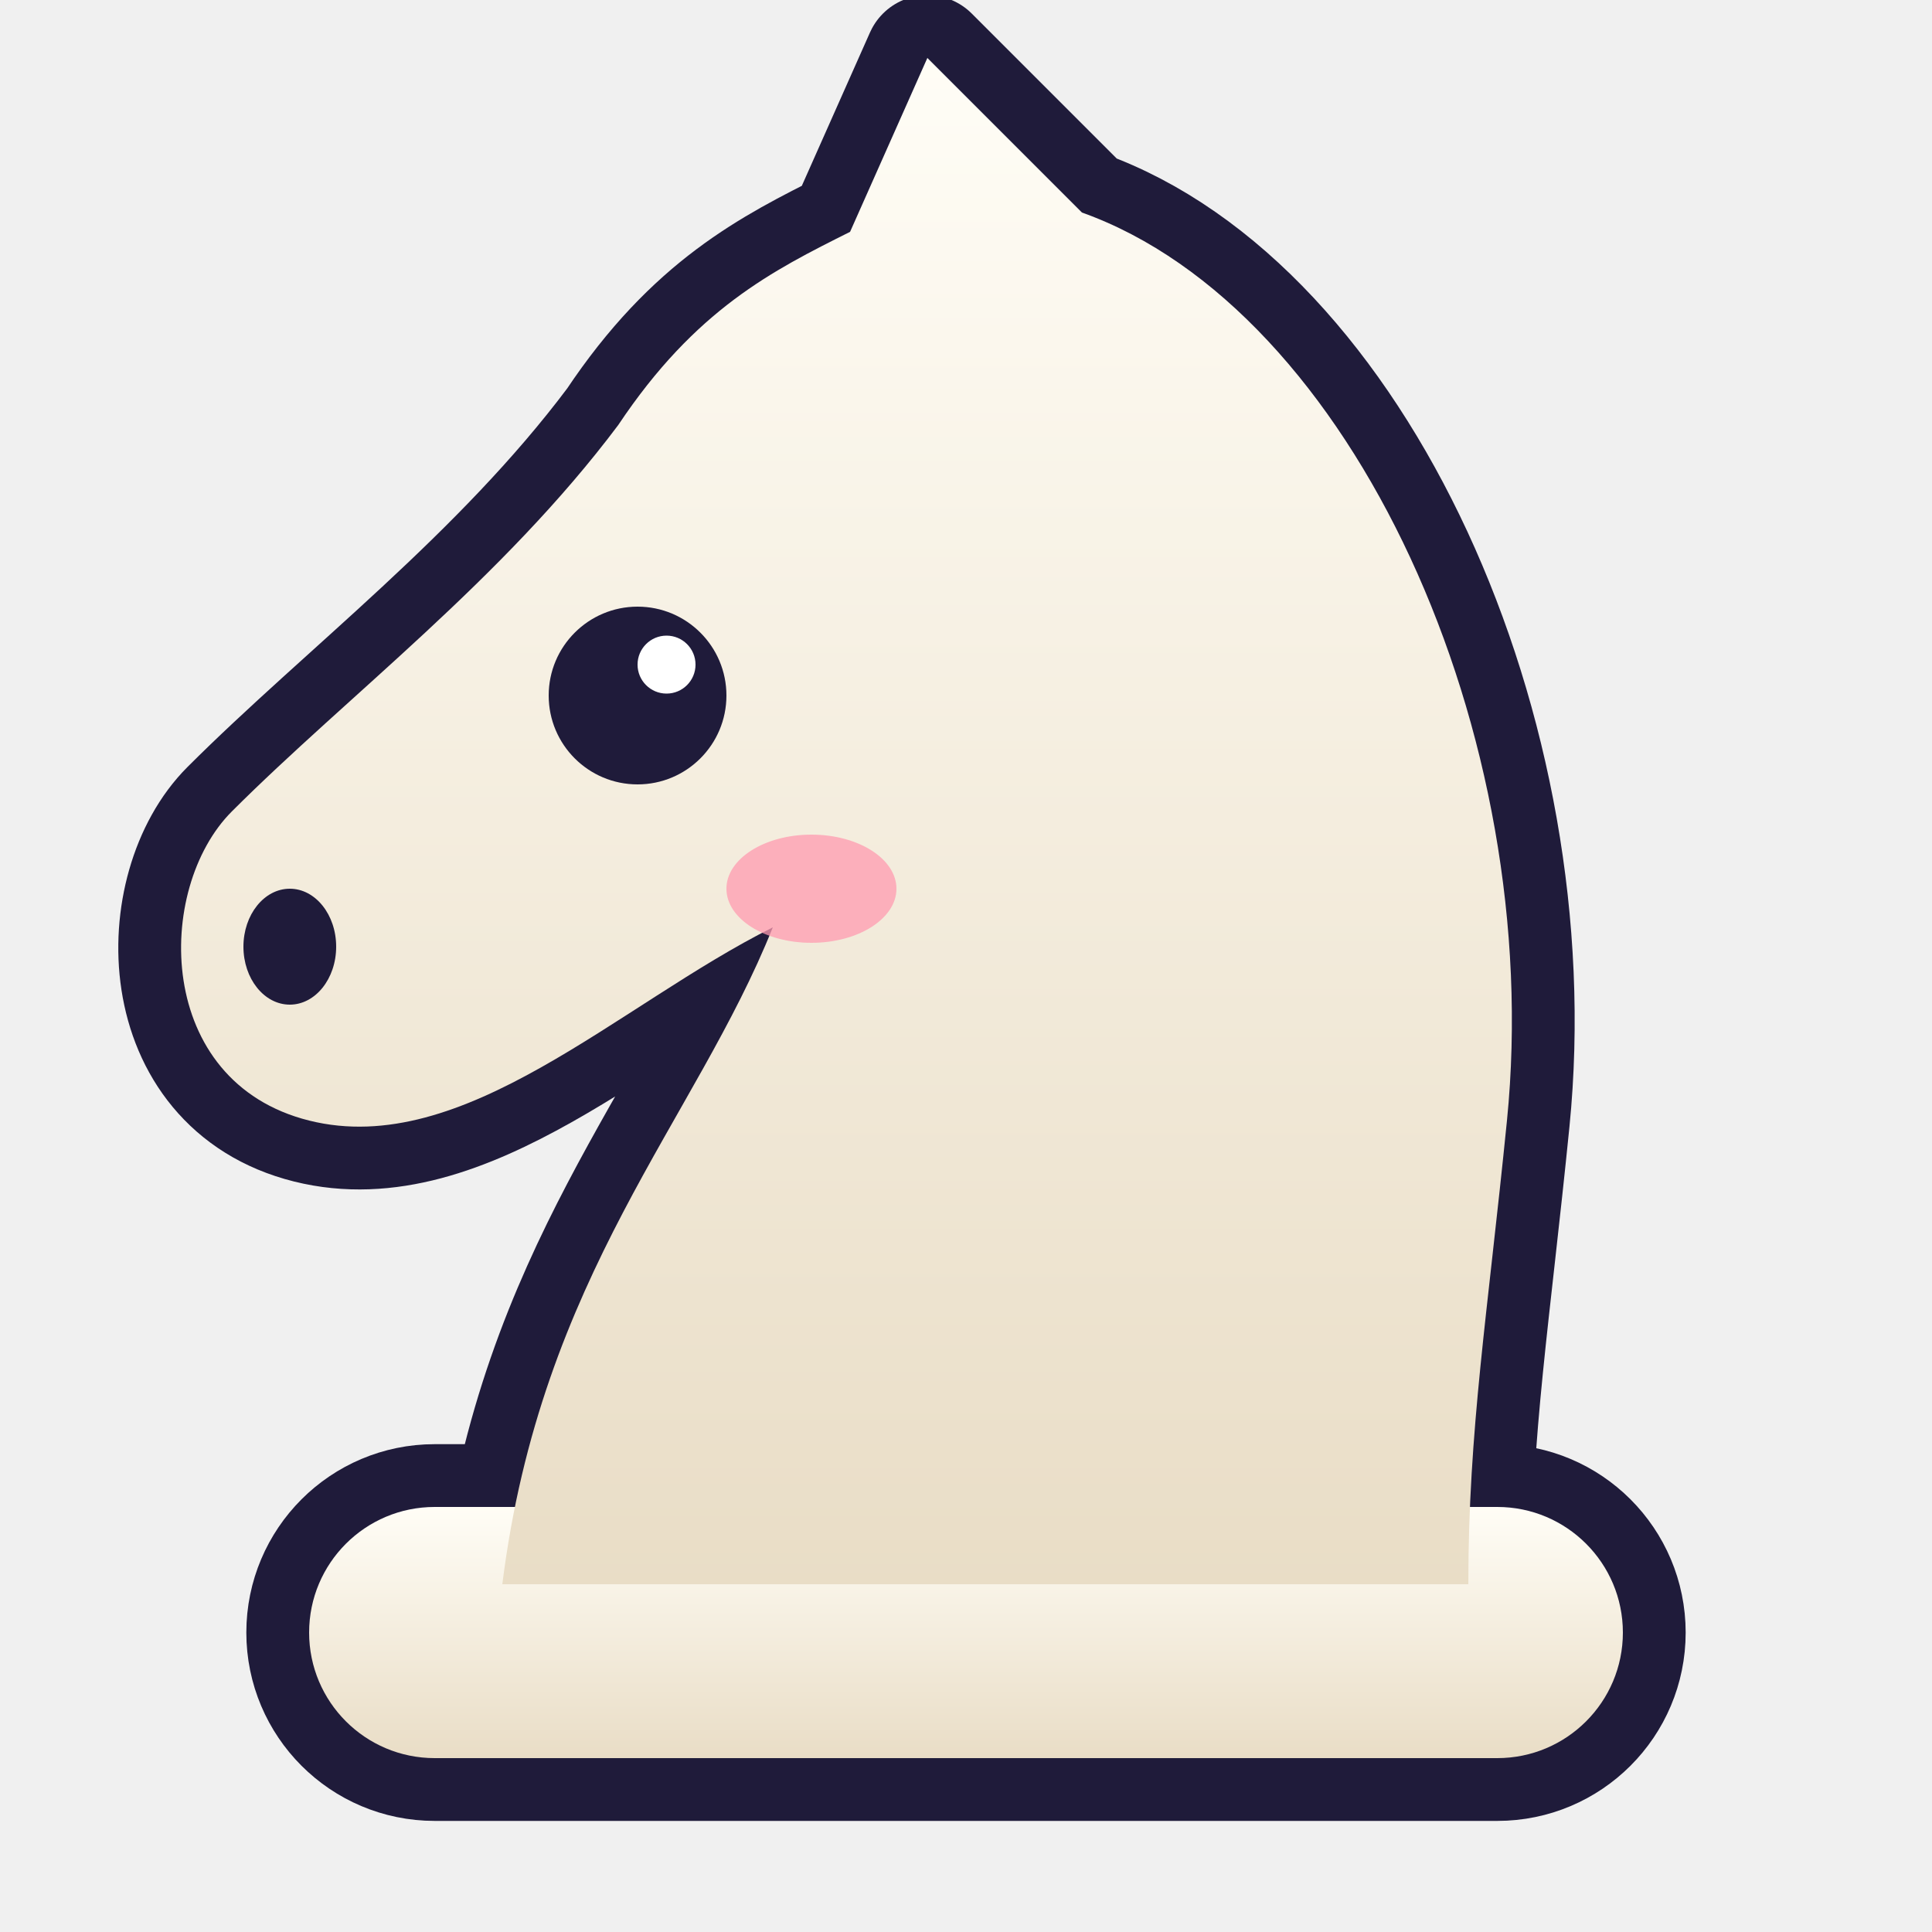
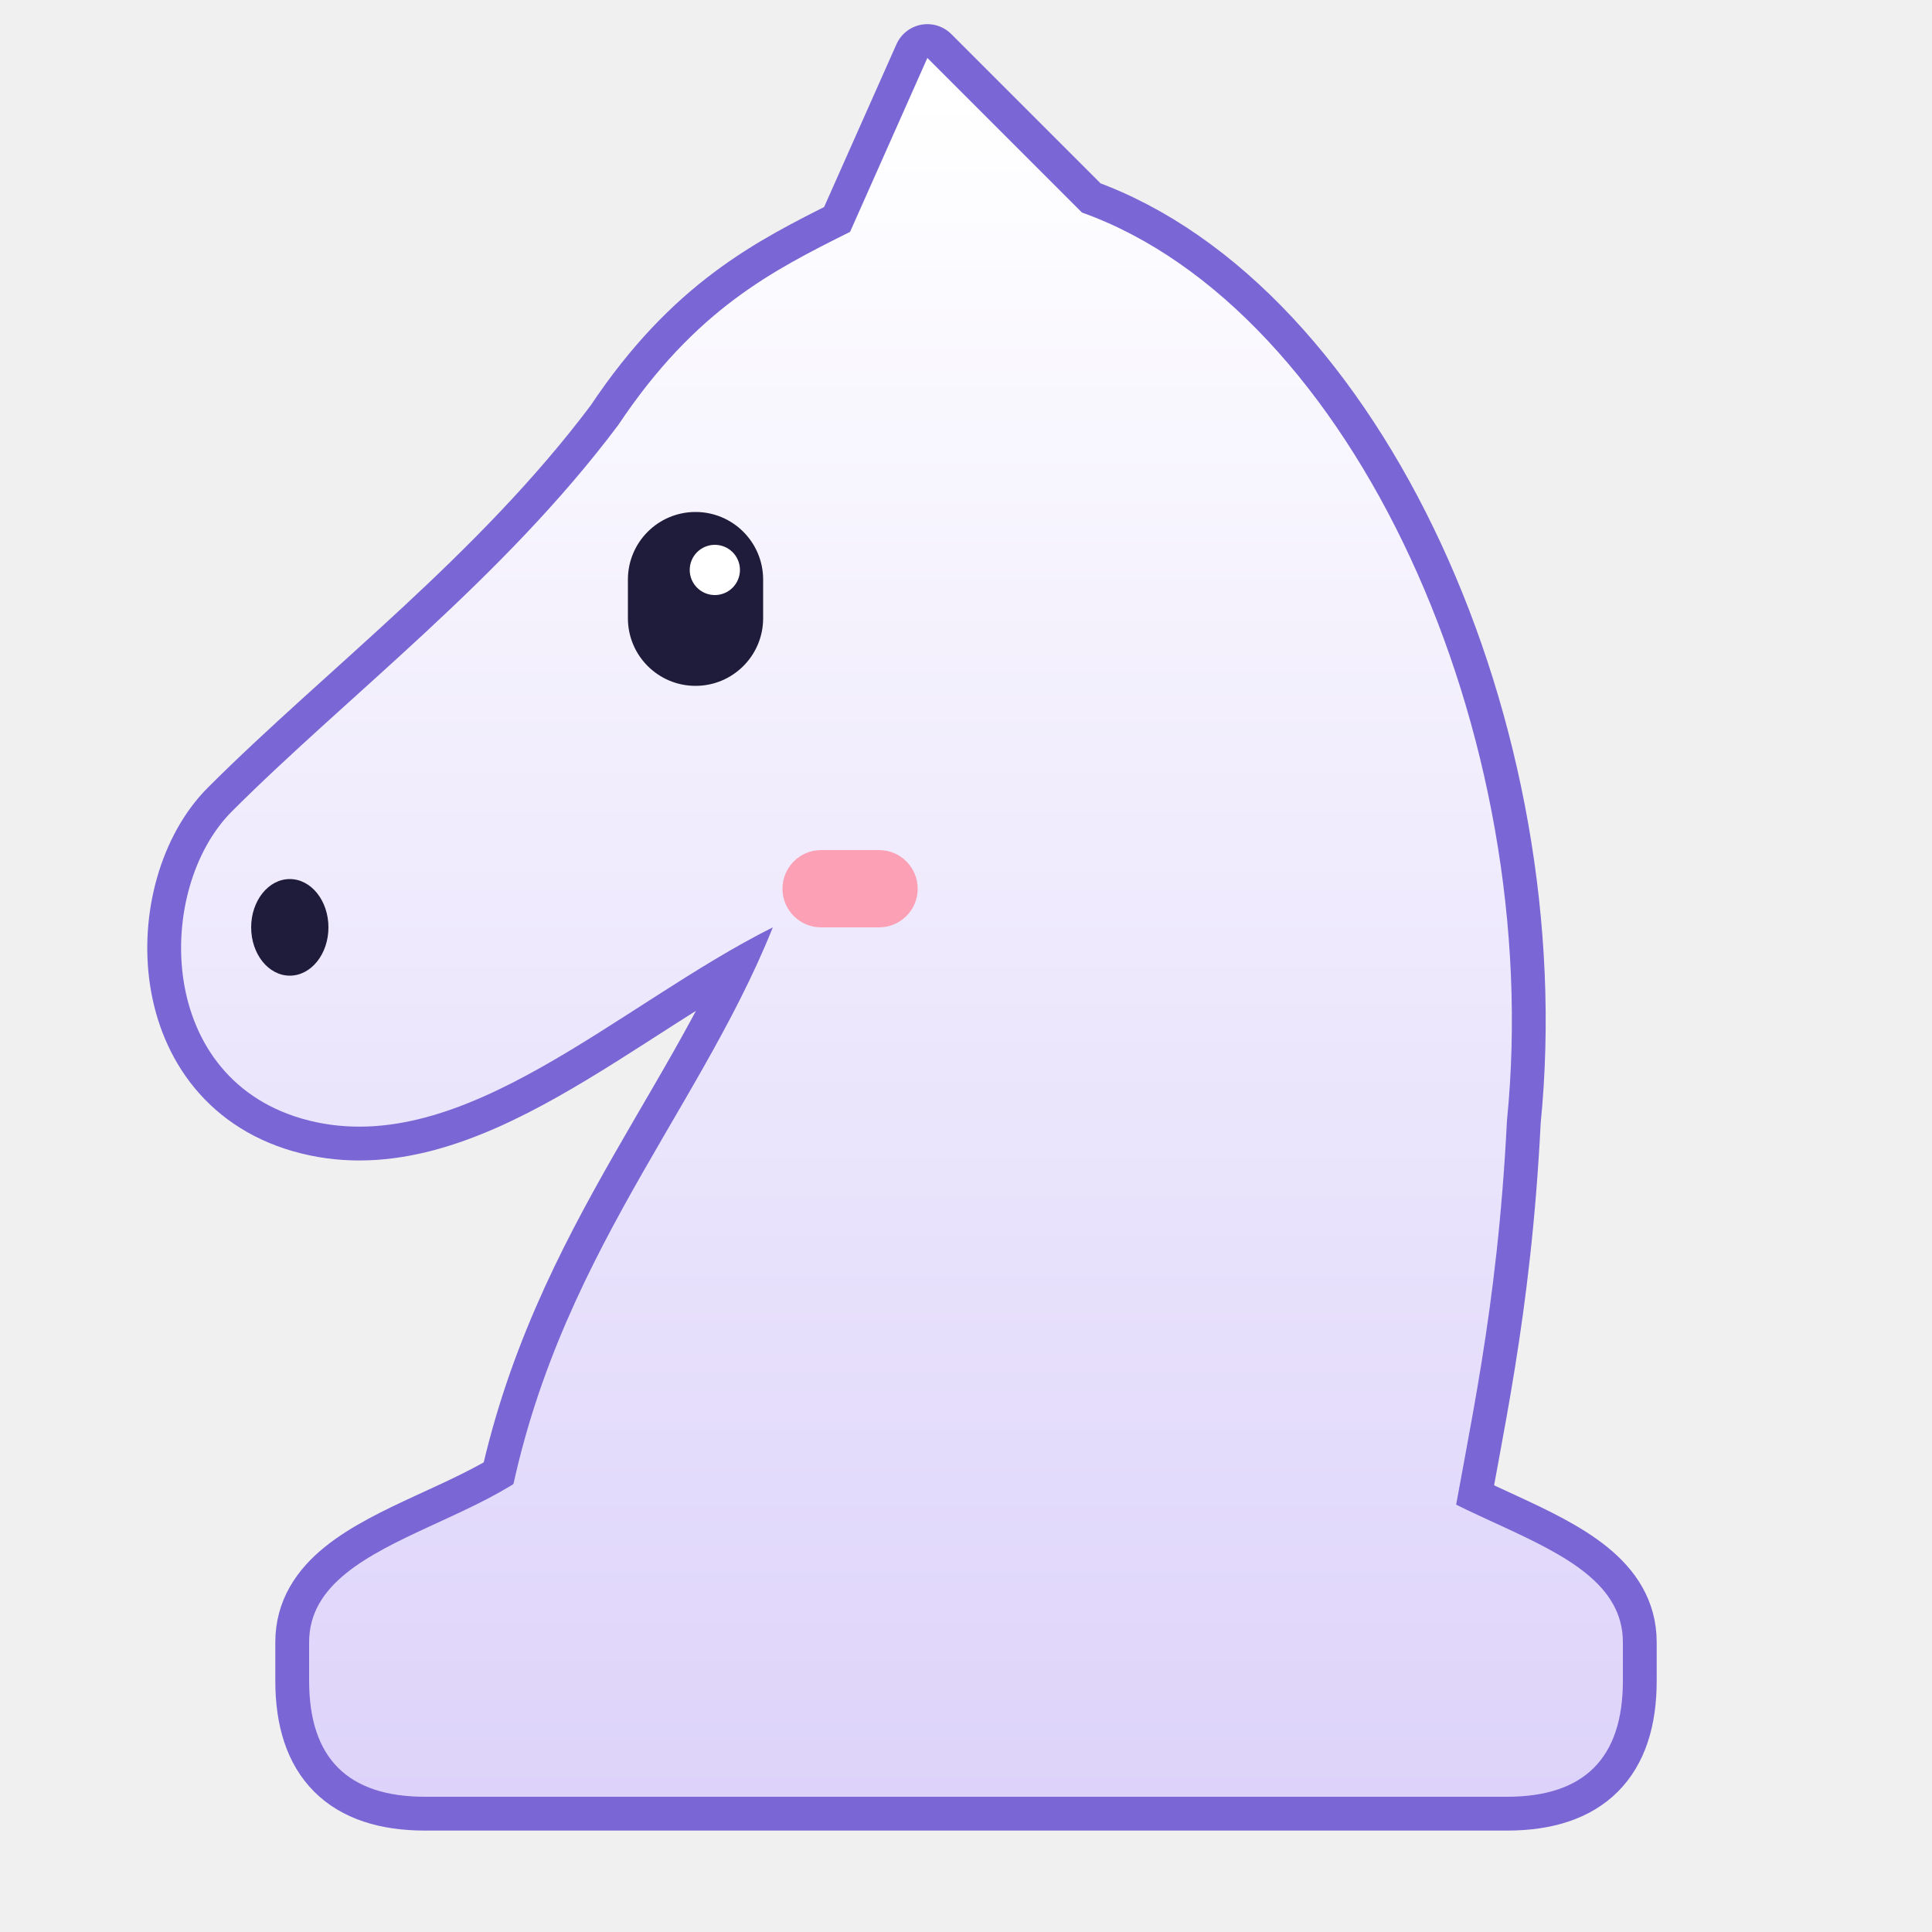
- <svg xmlns="http://www.w3.org/2000/svg" xmlns:xlink="http://www.w3.org/1999/xlink" viewBox="0 0 100 100" width="100" height="100">
+ <svg xmlns="http://www.w3.org/2000/svg" xmlns:xlink="http://www.w3.org/1999/xlink" viewBox="0 0 200 200" width="100" height="100">
  <defs>
    <g id="swn">
-       <rect x="16" y="78" width="68" height="13" rx="6.5" />
-       <path d="M26 82 C28 66 36 58 40 48 C32 52 24 60 16 58 C8 56 8 46 12 42 C18 36 26 30 32 22 C36 16 40 14 44 12 L48 3 L56 11 C70 16 80 38 78 58 C77 68 76 74 76 82Z" />
+       <path d="M60 146 C56 158 32 158 32 170 V174 Q32 186 44 186 H156 Q168 186 168 174 V170 C168 158 144 158 140 146Z" />
+       <path d="M52 160 C56 132 72 116 80 96 C64 104 48 120 32 116 C16 112 16 92 24 84 C36 72 52 60 64 44 C72 32 80 28 88 24 L96 6 L112 22 C140 32 160 76 156 116 C155 136 152 148 150 160Z" />
    </g>
-     <linearGradient id="gwn" x1="0" y1="0" x2="0" y2="1">
-       <stop offset="0" stop-color="#fffdf6" />
-       <stop offset="1" stop-color="#e9ddc6" />
+     <linearGradient id="gwn" gradientUnits="userSpaceOnUse" x1="0" y1="10" x2="0" y2="186">
+       <stop offset="0" stop-color="#ffffff" />
+       <stop offset="1" stop-color="#ddd3fa" />
+     </linearGradient>
+     <radialGradient id="lwn" cx="0.32" cy="0.2" r="0.62">
+       <stop offset="0" stop-color="#fff" stop-opacity="0.6" />
+       <stop offset="1" stop-color="#fff" stop-opacity="0" />
+     </radialGradient>
+     <linearGradient id="dwn" gradientUnits="userSpaceOnUse" x1="0" y1="140" x2="0" y2="186">
+       <stop offset="0" stop-color="#1f1b3a" stop-opacity="0" />
+       <stop offset="1" stop-color="#1f1b3a" stop-opacity="0.16" />
    </linearGradient>
    <clipPath id="cwn">
      <use xlink:href="#swn" />
    </clipPath>
  </defs>
-   <use xlink:href="#swn" fill="#1f1b3a" stroke="#1f1b3a" stroke-width="6.5" stroke-linejoin="round" />
+   <use xlink:href="#swn" fill="#7a66d4" stroke="#7a66d4" stroke-width="7" stroke-linejoin="round" />
  <use xlink:href="#swn" fill="url(#gwn)" />
  <g clip-path="url(#cwn)">
-     <ellipse cx="36" cy="36" rx="16" ry="32" transform="rotate(-18 36 36)" fill="#fff" opacity="0.24" />
+     <rect width="200" height="200" fill="url(#lwn)" />
+     <rect y="140" width="200" height="60" fill="url(#dwn)" />
  </g>
-   <circle cx="33" cy="36" r="4.6" fill="#1f1b3a" />
-   <circle cx="34.5" cy="34.4" r="1.5" fill="#fff" />
-   <ellipse cx="15" cy="49" rx="2.4" ry="3" fill="#1f1b3a" />
-   <ellipse cx="42" cy="46" rx="4.4" ry="2.8" fill="#ff9bb0" opacity="0.75" />
+   <rect x="65" y="53" width="14" height="18" rx="7" fill="#1f1b3a" />
+   <circle cx="74" cy="59" r="2.6" fill="#fff" />
+   <ellipse cx="30" cy="96" rx="4" ry="5" fill="#1f1b3a" />
+   <rect x="81" y="88" width="14" height="8" rx="4" fill="#ff8fa3" opacity="0.8" />
</svg>
